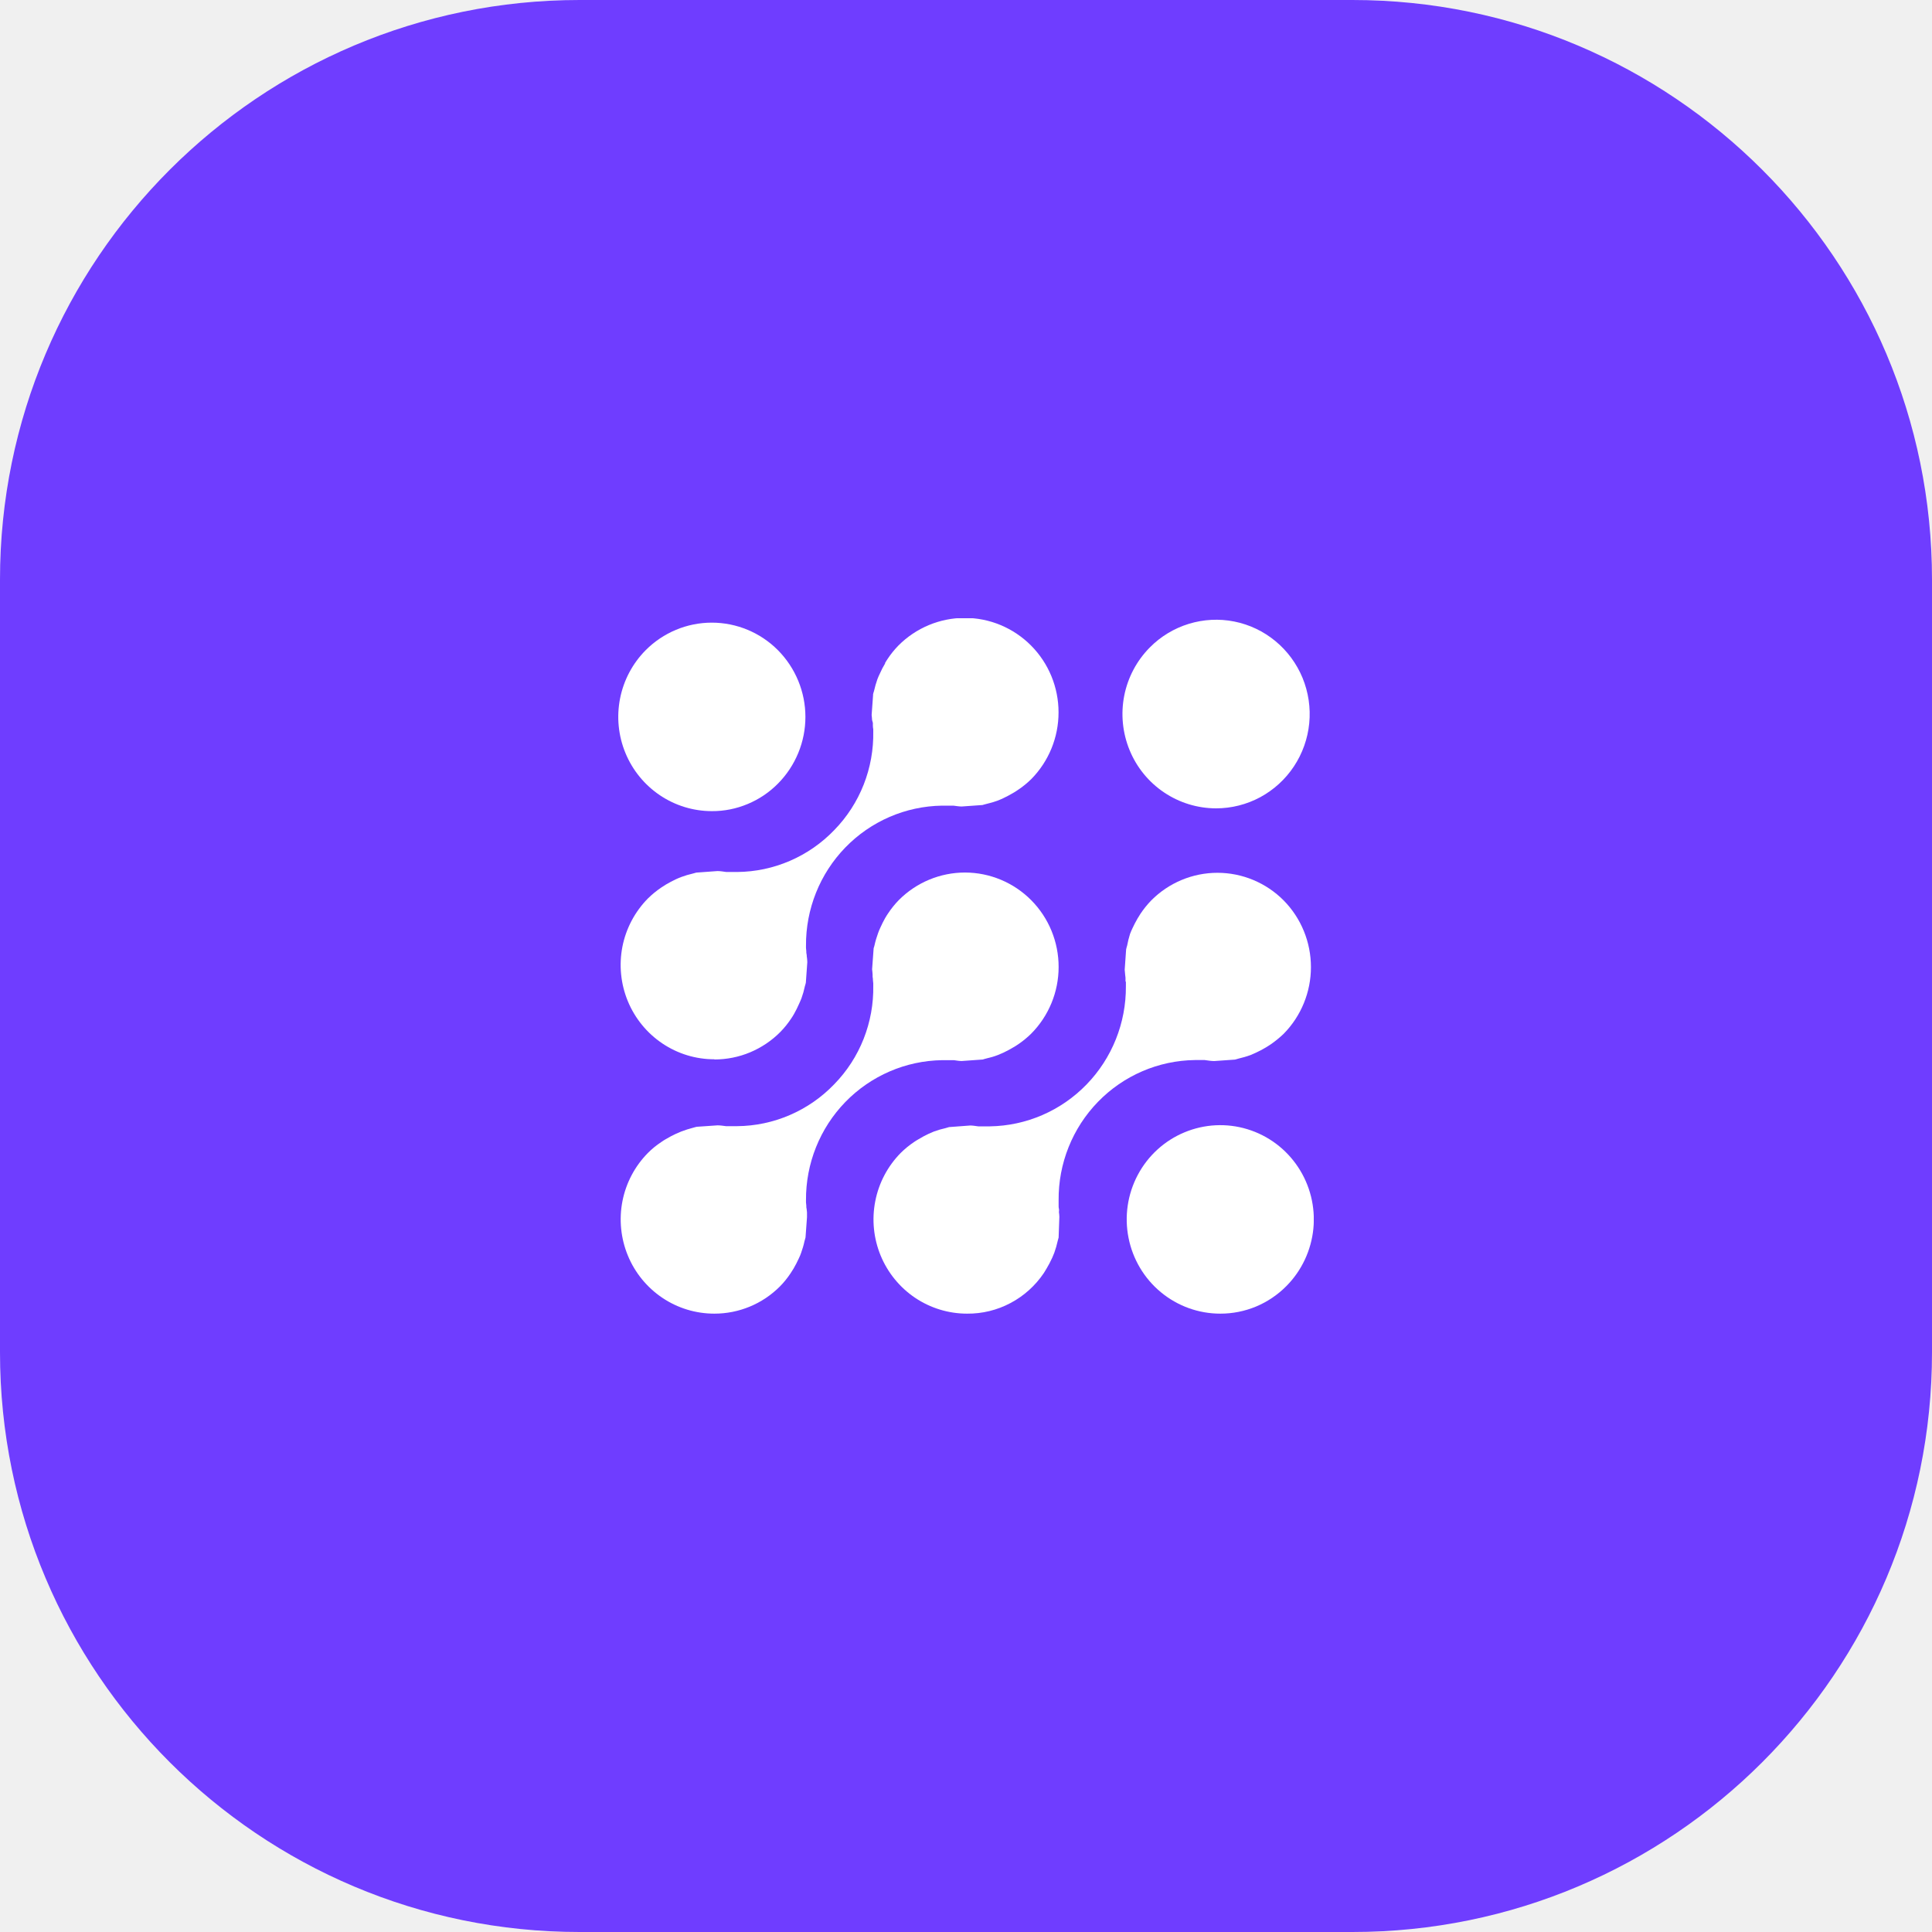
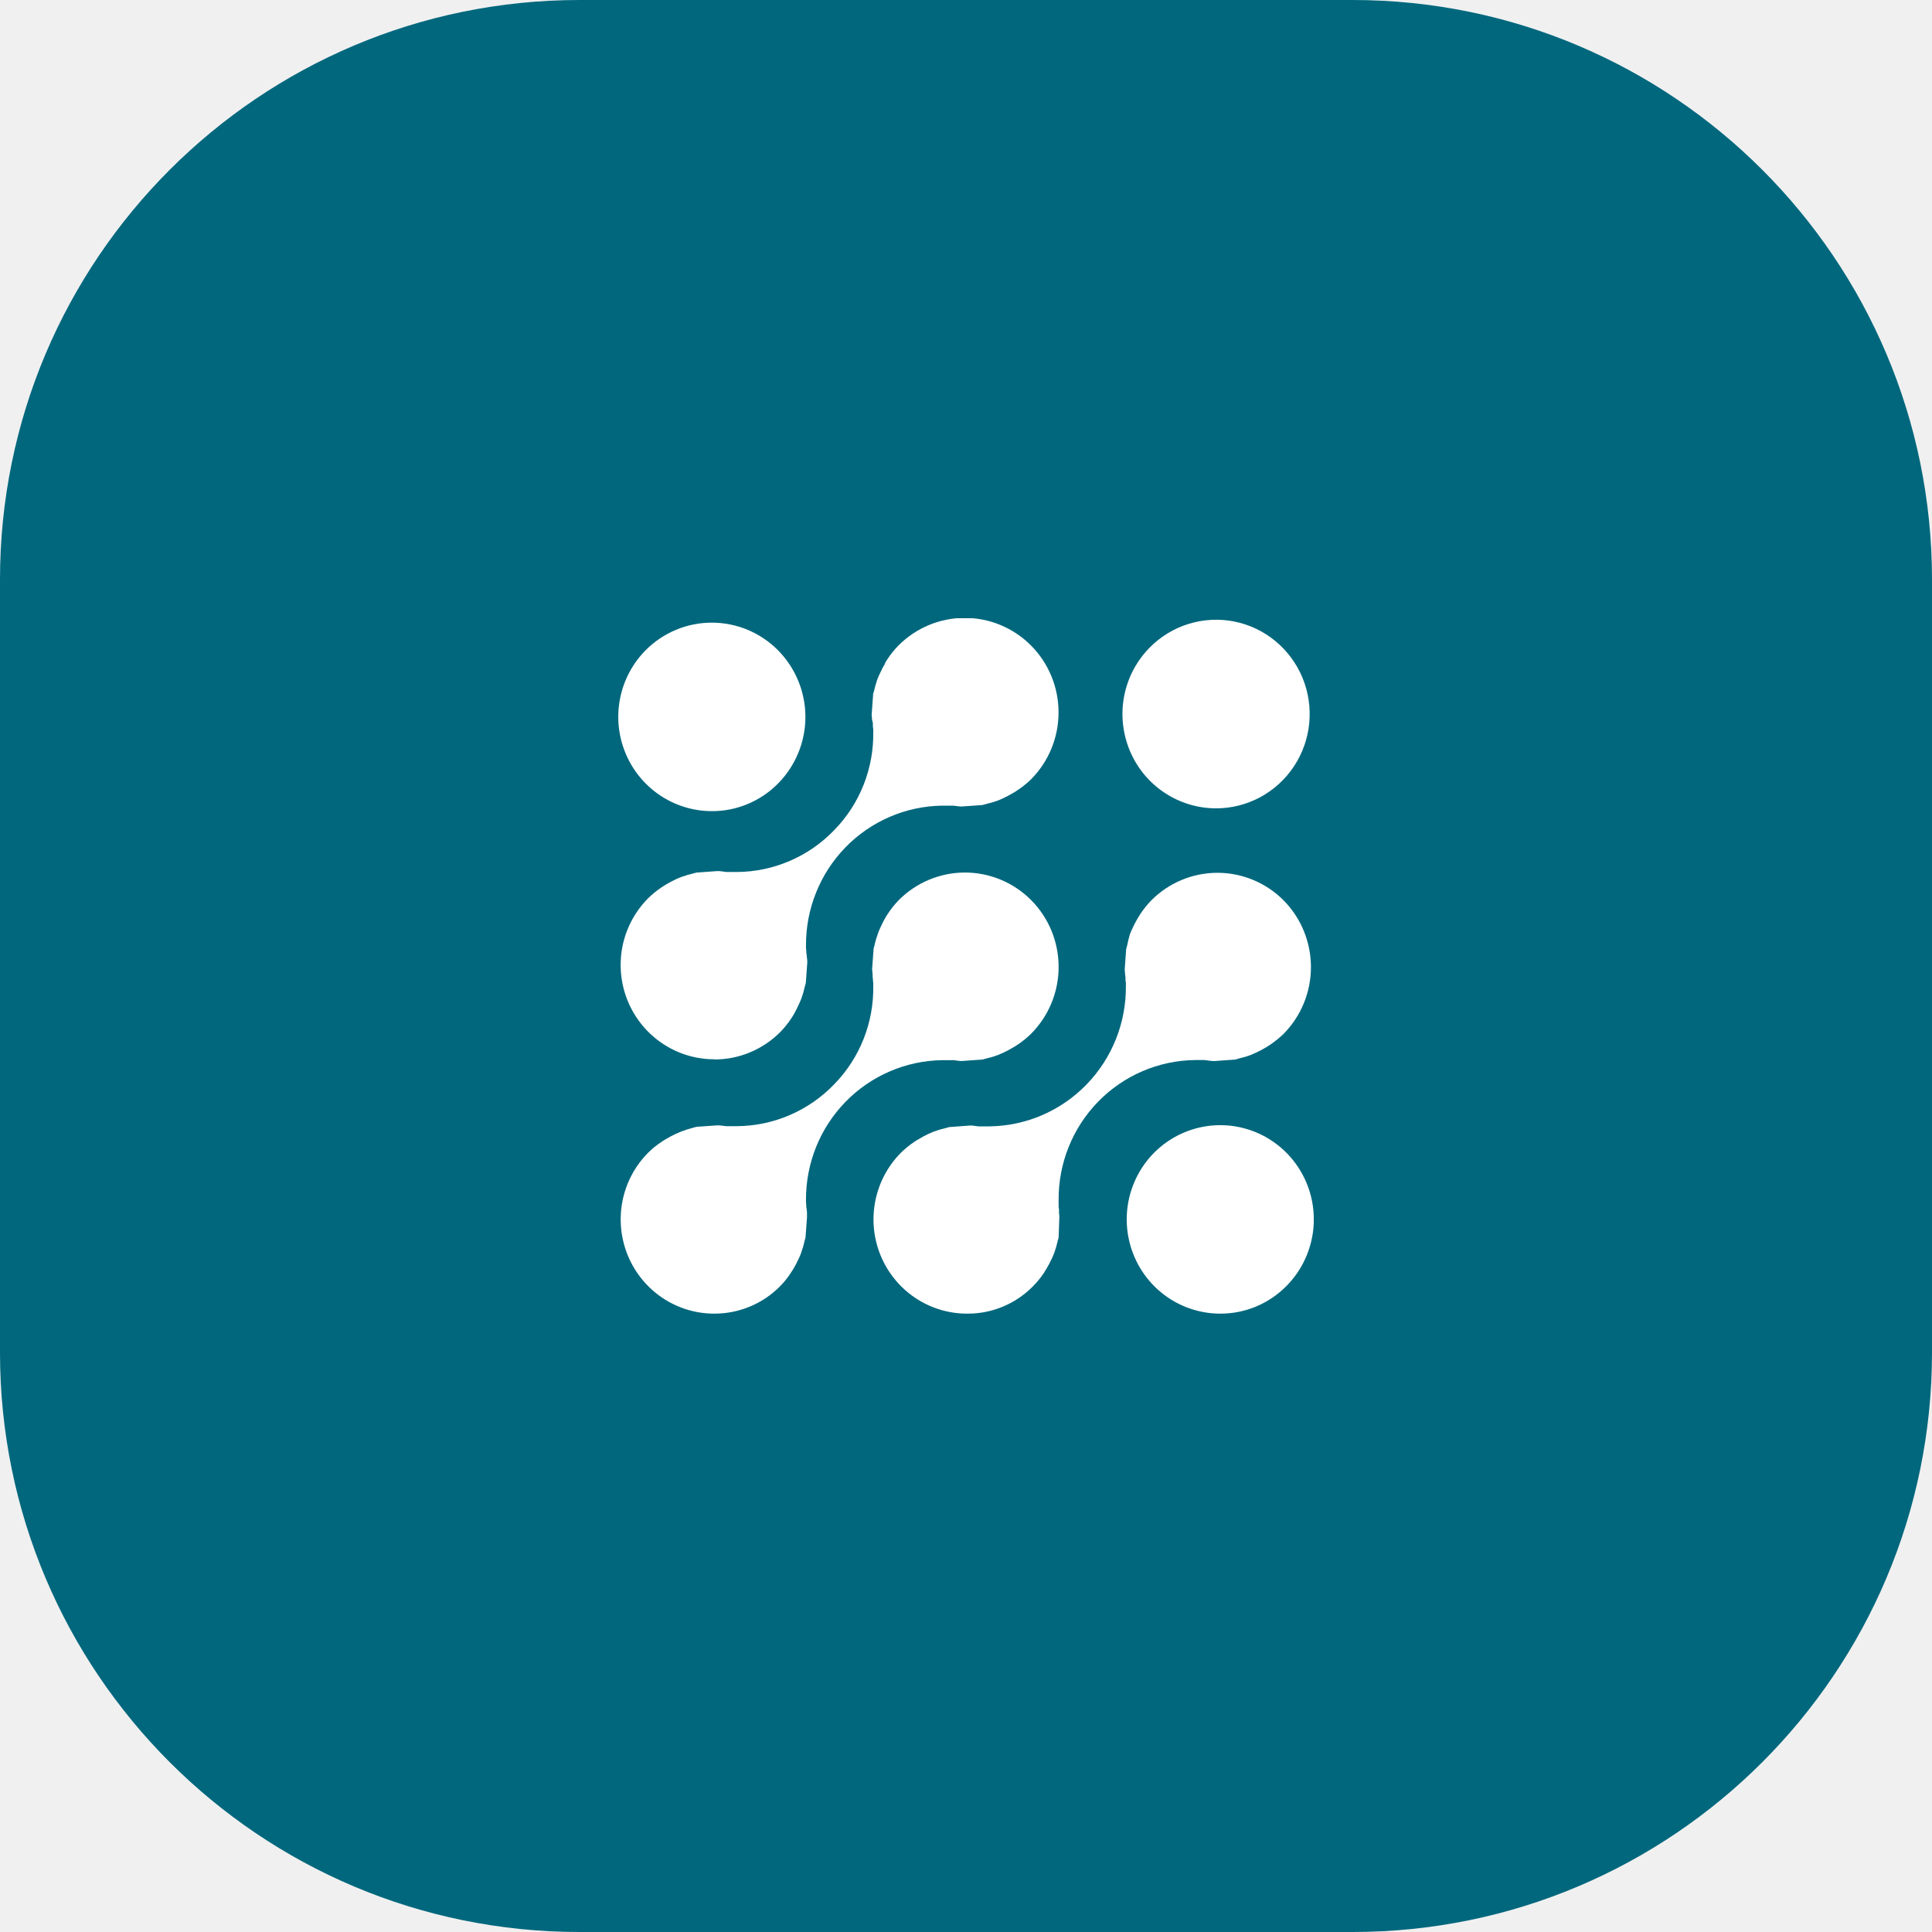
<svg xmlns="http://www.w3.org/2000/svg" width="50" height="50" viewBox="0 0 50 50" fill="none">
-   <rect width="50" height="50" rx="15" fill="#6F3DFF" />
+   <rect width="50" height="50" rx="15" fill="#00677D" />
  <g clip-path="url(#clip0_1111_3729)">
    <path d="M31.58 33.997C31.02 33.997 30.477 33.801 30.044 33.443C29.611 33.085 29.315 32.587 29.206 32.034C29.096 31.48 29.181 30.906 29.445 30.408C29.709 29.91 30.136 29.52 30.654 29.305C31.172 29.089 31.747 29.06 32.283 29.224C32.82 29.388 33.283 29.734 33.594 30.204C33.905 30.673 34.045 31.236 33.99 31.798C33.934 32.359 33.688 32.884 33.292 33.283C33.067 33.51 32.801 33.69 32.507 33.813C32.213 33.935 31.898 33.998 31.58 33.997V33.997Z" fill="white" />
    <path d="M18.423 20.992C17.944 20.992 17.476 20.849 17.078 20.581C16.68 20.313 16.369 19.932 16.186 19.487C16.002 19.041 15.954 18.551 16.047 18.078C16.14 17.605 16.37 17.17 16.709 16.828C17.163 16.371 17.779 16.114 18.421 16.114C19.064 16.114 19.68 16.371 20.134 16.828C20.359 17.055 20.537 17.324 20.659 17.62C20.781 17.916 20.844 18.233 20.844 18.554C20.844 18.874 20.781 19.191 20.659 19.487C20.537 19.783 20.359 20.052 20.134 20.279C19.91 20.506 19.643 20.686 19.349 20.808C19.056 20.931 18.741 20.994 18.423 20.992V20.992Z" fill="white" />
    <path d="M31.471 20.92C30.992 20.919 30.524 20.776 30.126 20.508C29.728 20.241 29.417 19.86 29.234 19.414C29.051 18.968 29.002 18.478 29.095 18.005C29.188 17.532 29.419 17.097 29.757 16.756C30.038 16.471 30.385 16.262 30.766 16.145C31.148 16.028 31.552 16.007 31.943 16.085C32.334 16.163 32.7 16.337 33.008 16.592C33.316 16.846 33.557 17.174 33.71 17.544C33.862 17.915 33.922 18.318 33.883 18.718C33.844 19.117 33.708 19.501 33.486 19.835C33.265 20.169 32.965 20.442 32.614 20.632C32.262 20.821 31.87 20.92 31.471 20.92V20.92Z" fill="white" />
    <path d="M18.486 33.997C18.007 33.997 17.539 33.855 17.141 33.587C16.743 33.319 16.432 32.939 16.249 32.494C16.065 32.048 16.017 31.558 16.109 31.085C16.202 30.612 16.432 30.177 16.77 29.836C16.874 29.731 16.989 29.638 17.112 29.557C17.154 29.527 17.191 29.504 17.231 29.481C17.32 29.428 17.409 29.381 17.492 29.343C17.539 29.322 17.585 29.301 17.634 29.282C17.732 29.245 17.832 29.213 17.933 29.187L17.994 29.17L18.032 29.161L18.57 29.124C18.638 29.124 18.712 29.135 18.789 29.145H18.82H18.888H18.909H18.934H18.956H19.074C19.544 29.142 20.009 29.044 20.441 28.857C20.873 28.671 21.264 28.4 21.591 28.059C21.919 27.723 22.178 27.324 22.351 26.885C22.524 26.447 22.609 25.978 22.6 25.506V25.48V25.45C22.596 25.424 22.593 25.397 22.592 25.371C22.592 25.34 22.589 25.309 22.583 25.278V25.224C22.583 25.175 22.573 25.13 22.57 25.084L22.61 24.539C22.614 24.526 22.618 24.512 22.623 24.499L22.632 24.465C22.655 24.359 22.686 24.256 22.723 24.154C22.74 24.106 22.759 24.058 22.781 24.012C22.82 23.925 22.862 23.84 22.909 23.757C22.932 23.718 22.955 23.68 22.982 23.641C23.064 23.517 23.157 23.401 23.26 23.295C23.715 22.837 24.332 22.581 24.975 22.581C25.618 22.582 26.235 22.84 26.689 23.298C27.143 23.756 27.398 24.378 27.397 25.026C27.397 25.673 27.141 26.294 26.686 26.752C26.581 26.855 26.466 26.949 26.344 27.031C26.304 27.059 26.265 27.082 26.227 27.104C26.142 27.155 26.055 27.202 25.965 27.244C25.917 27.265 25.869 27.287 25.825 27.304C25.729 27.341 25.631 27.37 25.531 27.392L25.472 27.408L25.434 27.42L24.888 27.459C24.825 27.459 24.757 27.447 24.687 27.437H24.639H24.571H24.553H24.525H24.385C23.441 27.45 22.54 27.839 21.879 28.518C21.218 29.198 20.852 30.113 20.859 31.065V31.093V31.119C20.863 31.145 20.866 31.172 20.867 31.198C20.867 31.231 20.867 31.26 20.876 31.291C20.878 31.32 20.881 31.348 20.885 31.377C20.885 31.414 20.885 31.451 20.885 31.488V31.501L20.847 32.023C20.847 32.034 20.827 32.095 20.822 32.114C20.8 32.219 20.77 32.322 20.733 32.424C20.717 32.471 20.698 32.517 20.676 32.562C20.634 32.655 20.587 32.745 20.536 32.833C20.513 32.871 20.486 32.914 20.459 32.954C20.378 33.076 20.286 33.19 20.183 33.294C19.732 33.746 19.122 33.998 18.486 33.997Z" fill="white" />
    <path d="M25.027 33.997C24.549 33.997 24.081 33.854 23.683 33.587C23.285 33.319 22.975 32.939 22.791 32.494C22.608 32.049 22.559 31.559 22.652 31.086C22.744 30.613 22.974 30.179 23.311 29.837C23.417 29.732 23.532 29.638 23.656 29.555C23.692 29.53 23.73 29.507 23.77 29.484C23.855 29.432 23.943 29.385 24.034 29.342L24.174 29.282C24.269 29.247 24.367 29.219 24.466 29.197L24.562 29.169L25.11 29.128C25.175 29.128 25.244 29.141 25.317 29.15H25.358H25.43H25.457H25.474H25.497H25.617C26.56 29.136 27.46 28.747 28.119 28.067C28.779 27.388 29.145 26.473 29.138 25.523V25.41L29.128 25.397C29.128 25.393 29.128 25.389 29.128 25.385V25.304L29.119 25.226C29.119 25.183 29.108 25.141 29.107 25.098L29.144 24.57C29.144 24.556 29.165 24.491 29.17 24.472C29.189 24.371 29.214 24.27 29.245 24.171C29.263 24.123 29.283 24.076 29.305 24.03C29.347 23.939 29.393 23.85 29.444 23.763L29.455 23.746C29.473 23.714 29.492 23.683 29.513 23.652C29.596 23.527 29.69 23.41 29.794 23.303C30.248 22.845 30.865 22.588 31.507 22.588C32.15 22.588 32.766 22.845 33.221 23.303C33.673 23.761 33.927 24.382 33.927 25.029C33.927 25.675 33.673 26.296 33.221 26.755C33.114 26.857 32.999 26.951 32.877 27.034L32.797 27.085L32.755 27.111C32.673 27.16 32.587 27.205 32.5 27.245C32.45 27.268 32.406 27.288 32.358 27.307C32.261 27.342 32.162 27.371 32.061 27.394L31.999 27.412L31.962 27.422L31.423 27.46C31.345 27.46 31.26 27.445 31.177 27.434H31.106H31.094H31.047H30.927C29.982 27.445 29.079 27.833 28.417 28.514C27.755 29.194 27.388 30.112 27.397 31.065V31.093V31.119C27.399 31.147 27.399 31.175 27.397 31.203C27.397 31.231 27.397 31.26 27.405 31.286C27.413 31.313 27.405 31.339 27.405 31.369C27.411 31.41 27.415 31.451 27.416 31.493L27.397 32.028L27.374 32.112C27.351 32.217 27.321 32.321 27.285 32.422C27.269 32.465 27.249 32.509 27.231 32.552L27.223 32.568C27.183 32.656 27.138 32.742 27.088 32.825C27.063 32.867 27.04 32.908 27.014 32.947C26.794 33.273 26.498 33.54 26.151 33.723C25.805 33.907 25.418 34.001 25.027 33.997V33.997Z" fill="white" />
    <path d="M18.487 27.414C18.008 27.415 17.54 27.272 17.141 27.004C16.743 26.736 16.432 26.356 16.248 25.91C16.064 25.464 16.016 24.974 16.108 24.5C16.201 24.027 16.432 23.592 16.77 23.25C16.876 23.146 16.991 23.052 17.114 22.969L17.232 22.893C17.315 22.843 17.402 22.799 17.492 22.755C17.539 22.735 17.585 22.713 17.636 22.695C17.73 22.66 17.827 22.631 17.925 22.609L17.987 22.592C17.997 22.588 18.008 22.585 18.019 22.583L18.567 22.543C18.638 22.543 18.721 22.556 18.797 22.567H18.814H18.886H18.909H18.933H19.08C19.55 22.563 20.013 22.465 20.445 22.278C20.876 22.092 21.266 21.821 21.592 21.481C21.921 21.144 22.179 20.745 22.352 20.306C22.525 19.867 22.609 19.398 22.6 18.926V18.9V18.873C22.594 18.844 22.591 18.814 22.59 18.783V18.709L22.57 18.637C22.57 18.594 22.56 18.547 22.558 18.503L22.595 17.991V17.978V17.969C22.595 17.956 22.618 17.888 22.618 17.888C22.642 17.783 22.671 17.679 22.707 17.578C22.724 17.531 22.746 17.485 22.768 17.438C22.808 17.346 22.854 17.257 22.906 17.171V17.157C22.928 17.122 22.948 17.086 22.972 17.052C23.053 16.929 23.146 16.814 23.248 16.709C23.703 16.25 24.321 15.992 24.965 15.991C25.609 15.99 26.227 16.248 26.683 16.706C27.139 17.164 27.395 17.786 27.395 18.435C27.396 19.084 27.141 19.706 26.686 20.166C26.581 20.269 26.466 20.362 26.344 20.443C26.307 20.47 26.274 20.488 26.242 20.509L26.224 20.519C26.134 20.572 26.048 20.619 25.965 20.657C25.916 20.679 25.871 20.701 25.825 20.718C25.728 20.754 25.628 20.783 25.527 20.806C25.506 20.811 25.485 20.817 25.464 20.823L25.426 20.834L24.888 20.872C24.821 20.872 24.748 20.859 24.673 20.85H24.639H24.57H24.525H24.5H24.38C23.436 20.864 22.537 21.253 21.877 21.933C21.217 22.613 20.852 23.528 20.859 24.479V24.505V24.533C20.863 24.56 20.866 24.588 20.867 24.615C20.867 24.645 20.867 24.673 20.875 24.701C20.882 24.729 20.875 24.753 20.884 24.781C20.889 24.821 20.892 24.862 20.893 24.902L20.855 25.434C20.852 25.449 20.848 25.463 20.844 25.476L20.83 25.524C20.808 25.63 20.779 25.733 20.742 25.835C20.725 25.881 20.702 25.929 20.681 25.977C20.642 26.067 20.598 26.155 20.55 26.24C20.525 26.283 20.502 26.322 20.476 26.359C20.394 26.483 20.301 26.599 20.197 26.705C19.973 26.932 19.706 27.111 19.413 27.234C19.12 27.357 18.805 27.419 18.487 27.419V27.414Z" fill="white" />
  </g>
  <defs>
    <clipPath id="clip0_1111_3729">
      <rect width="18" height="18" fill="white" transform="translate(16 16)" />
    </clipPath>
  </defs>
</svg>
